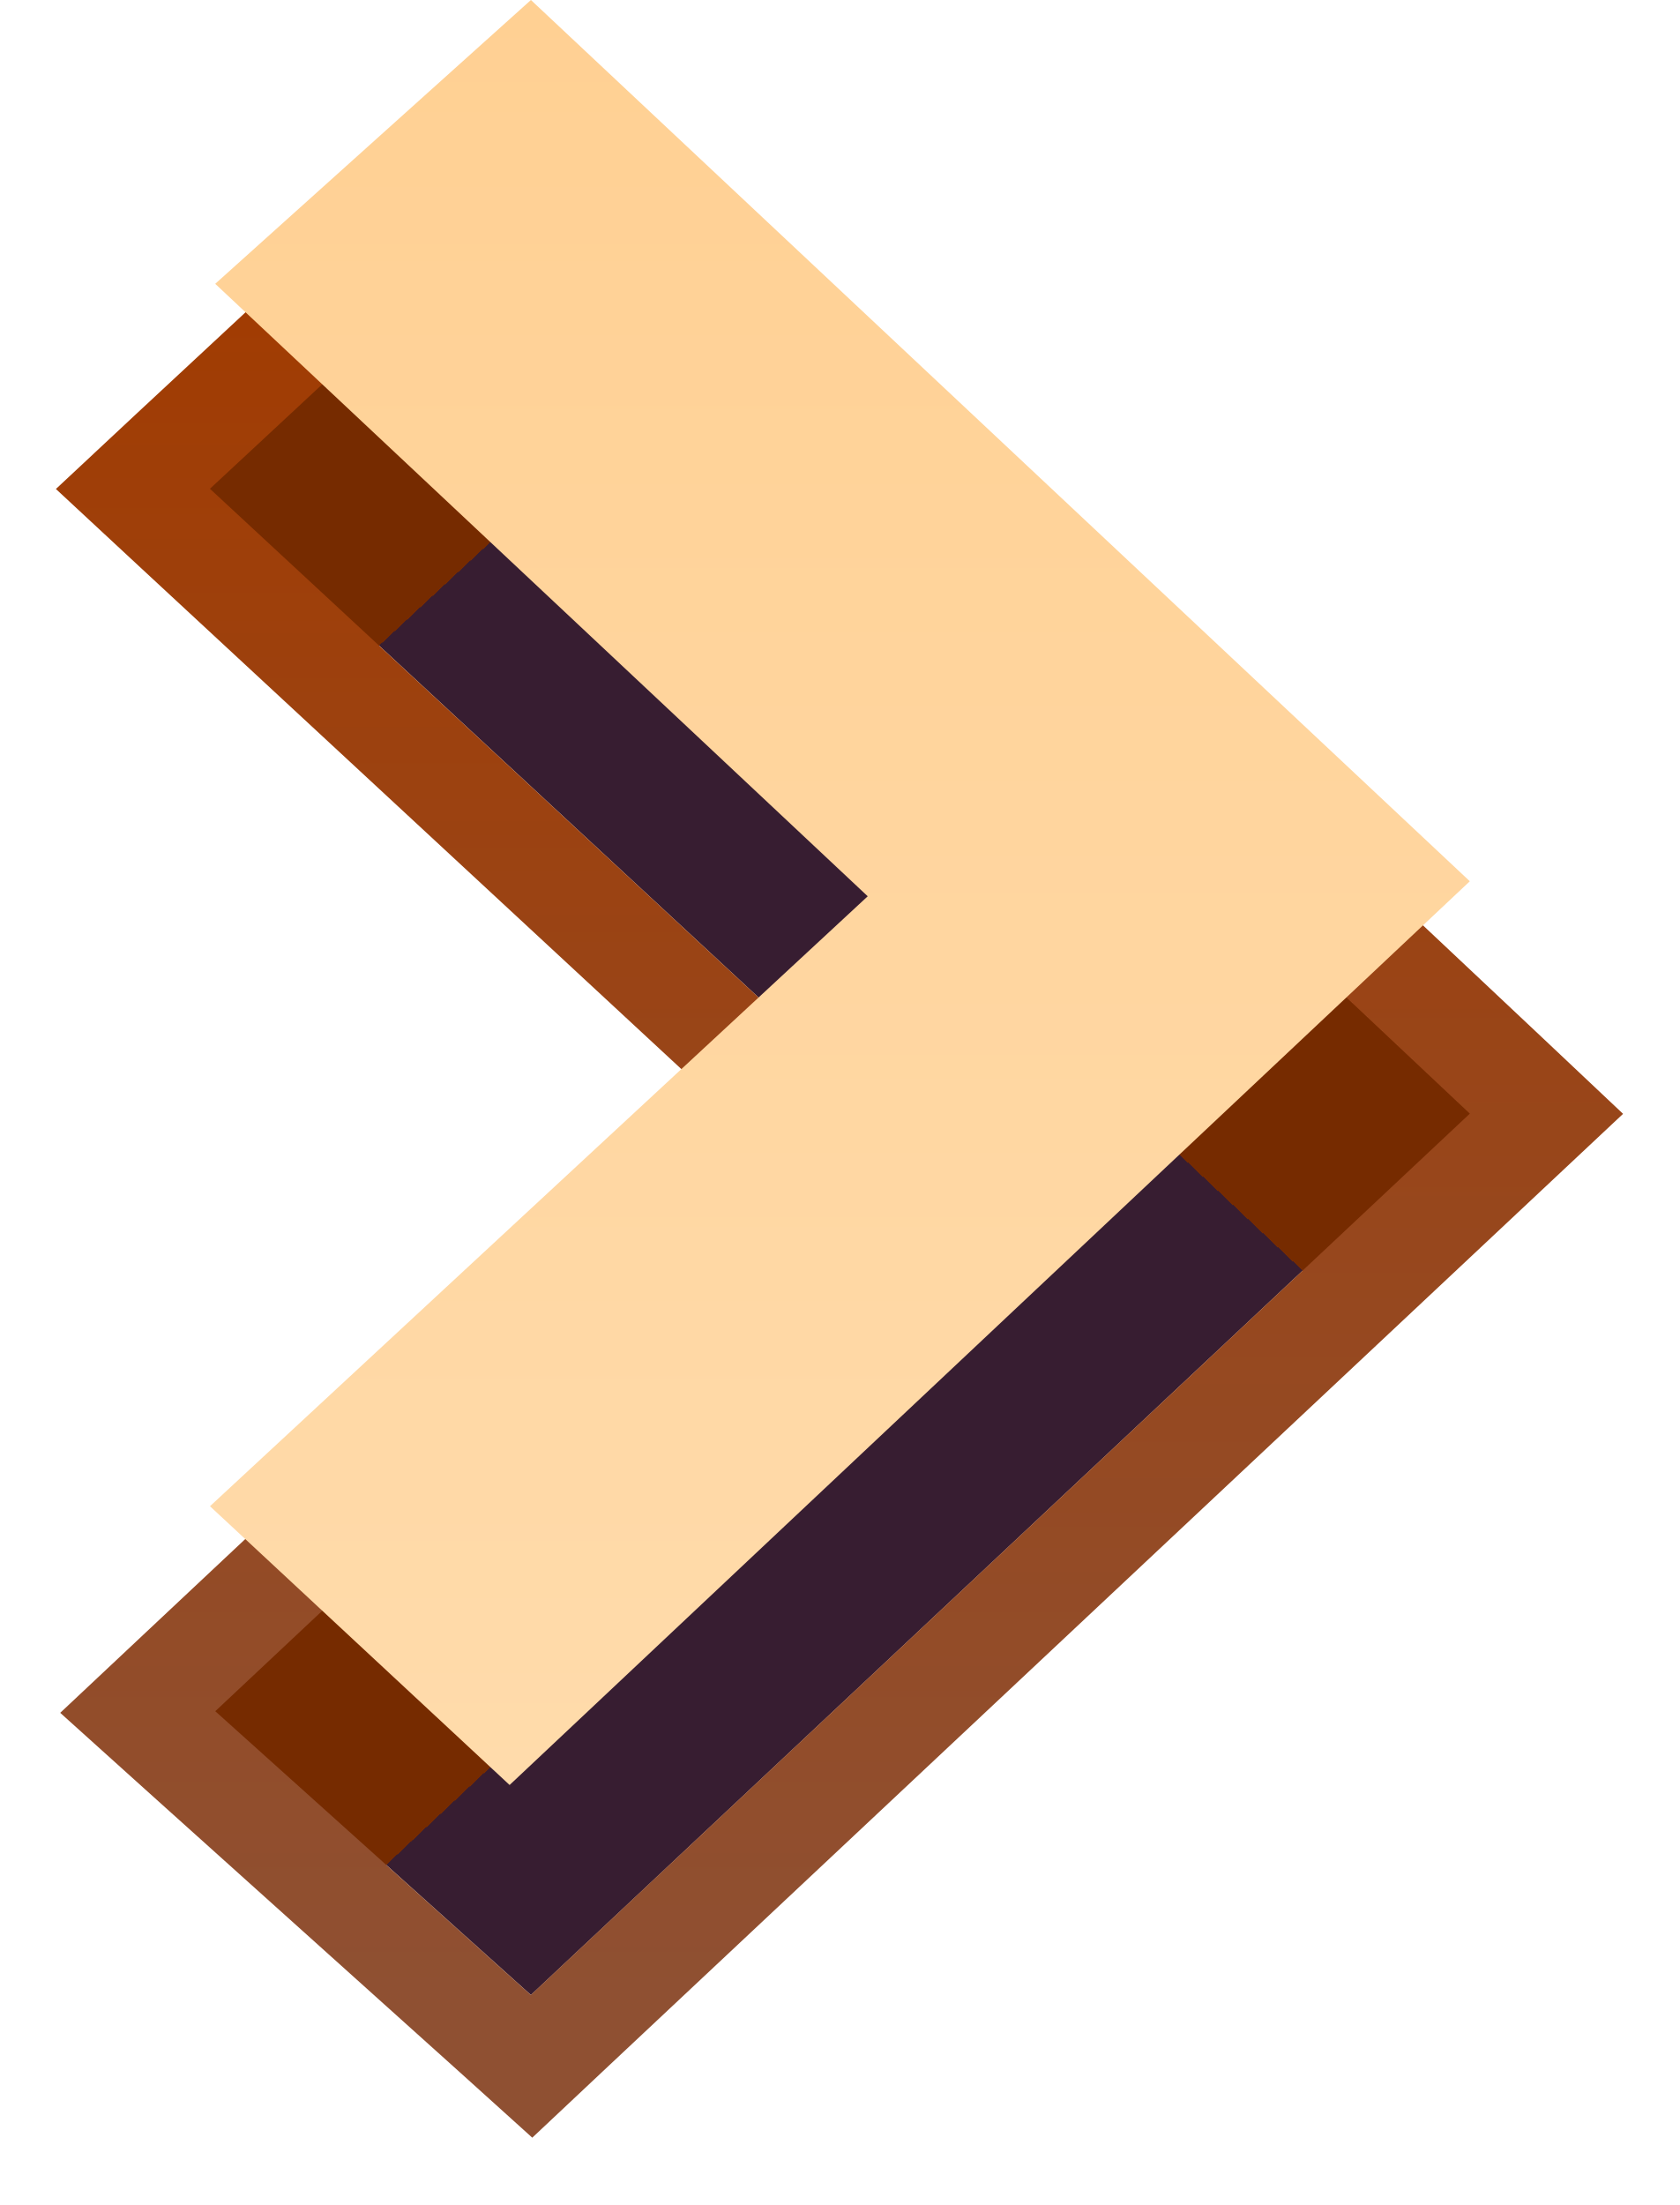
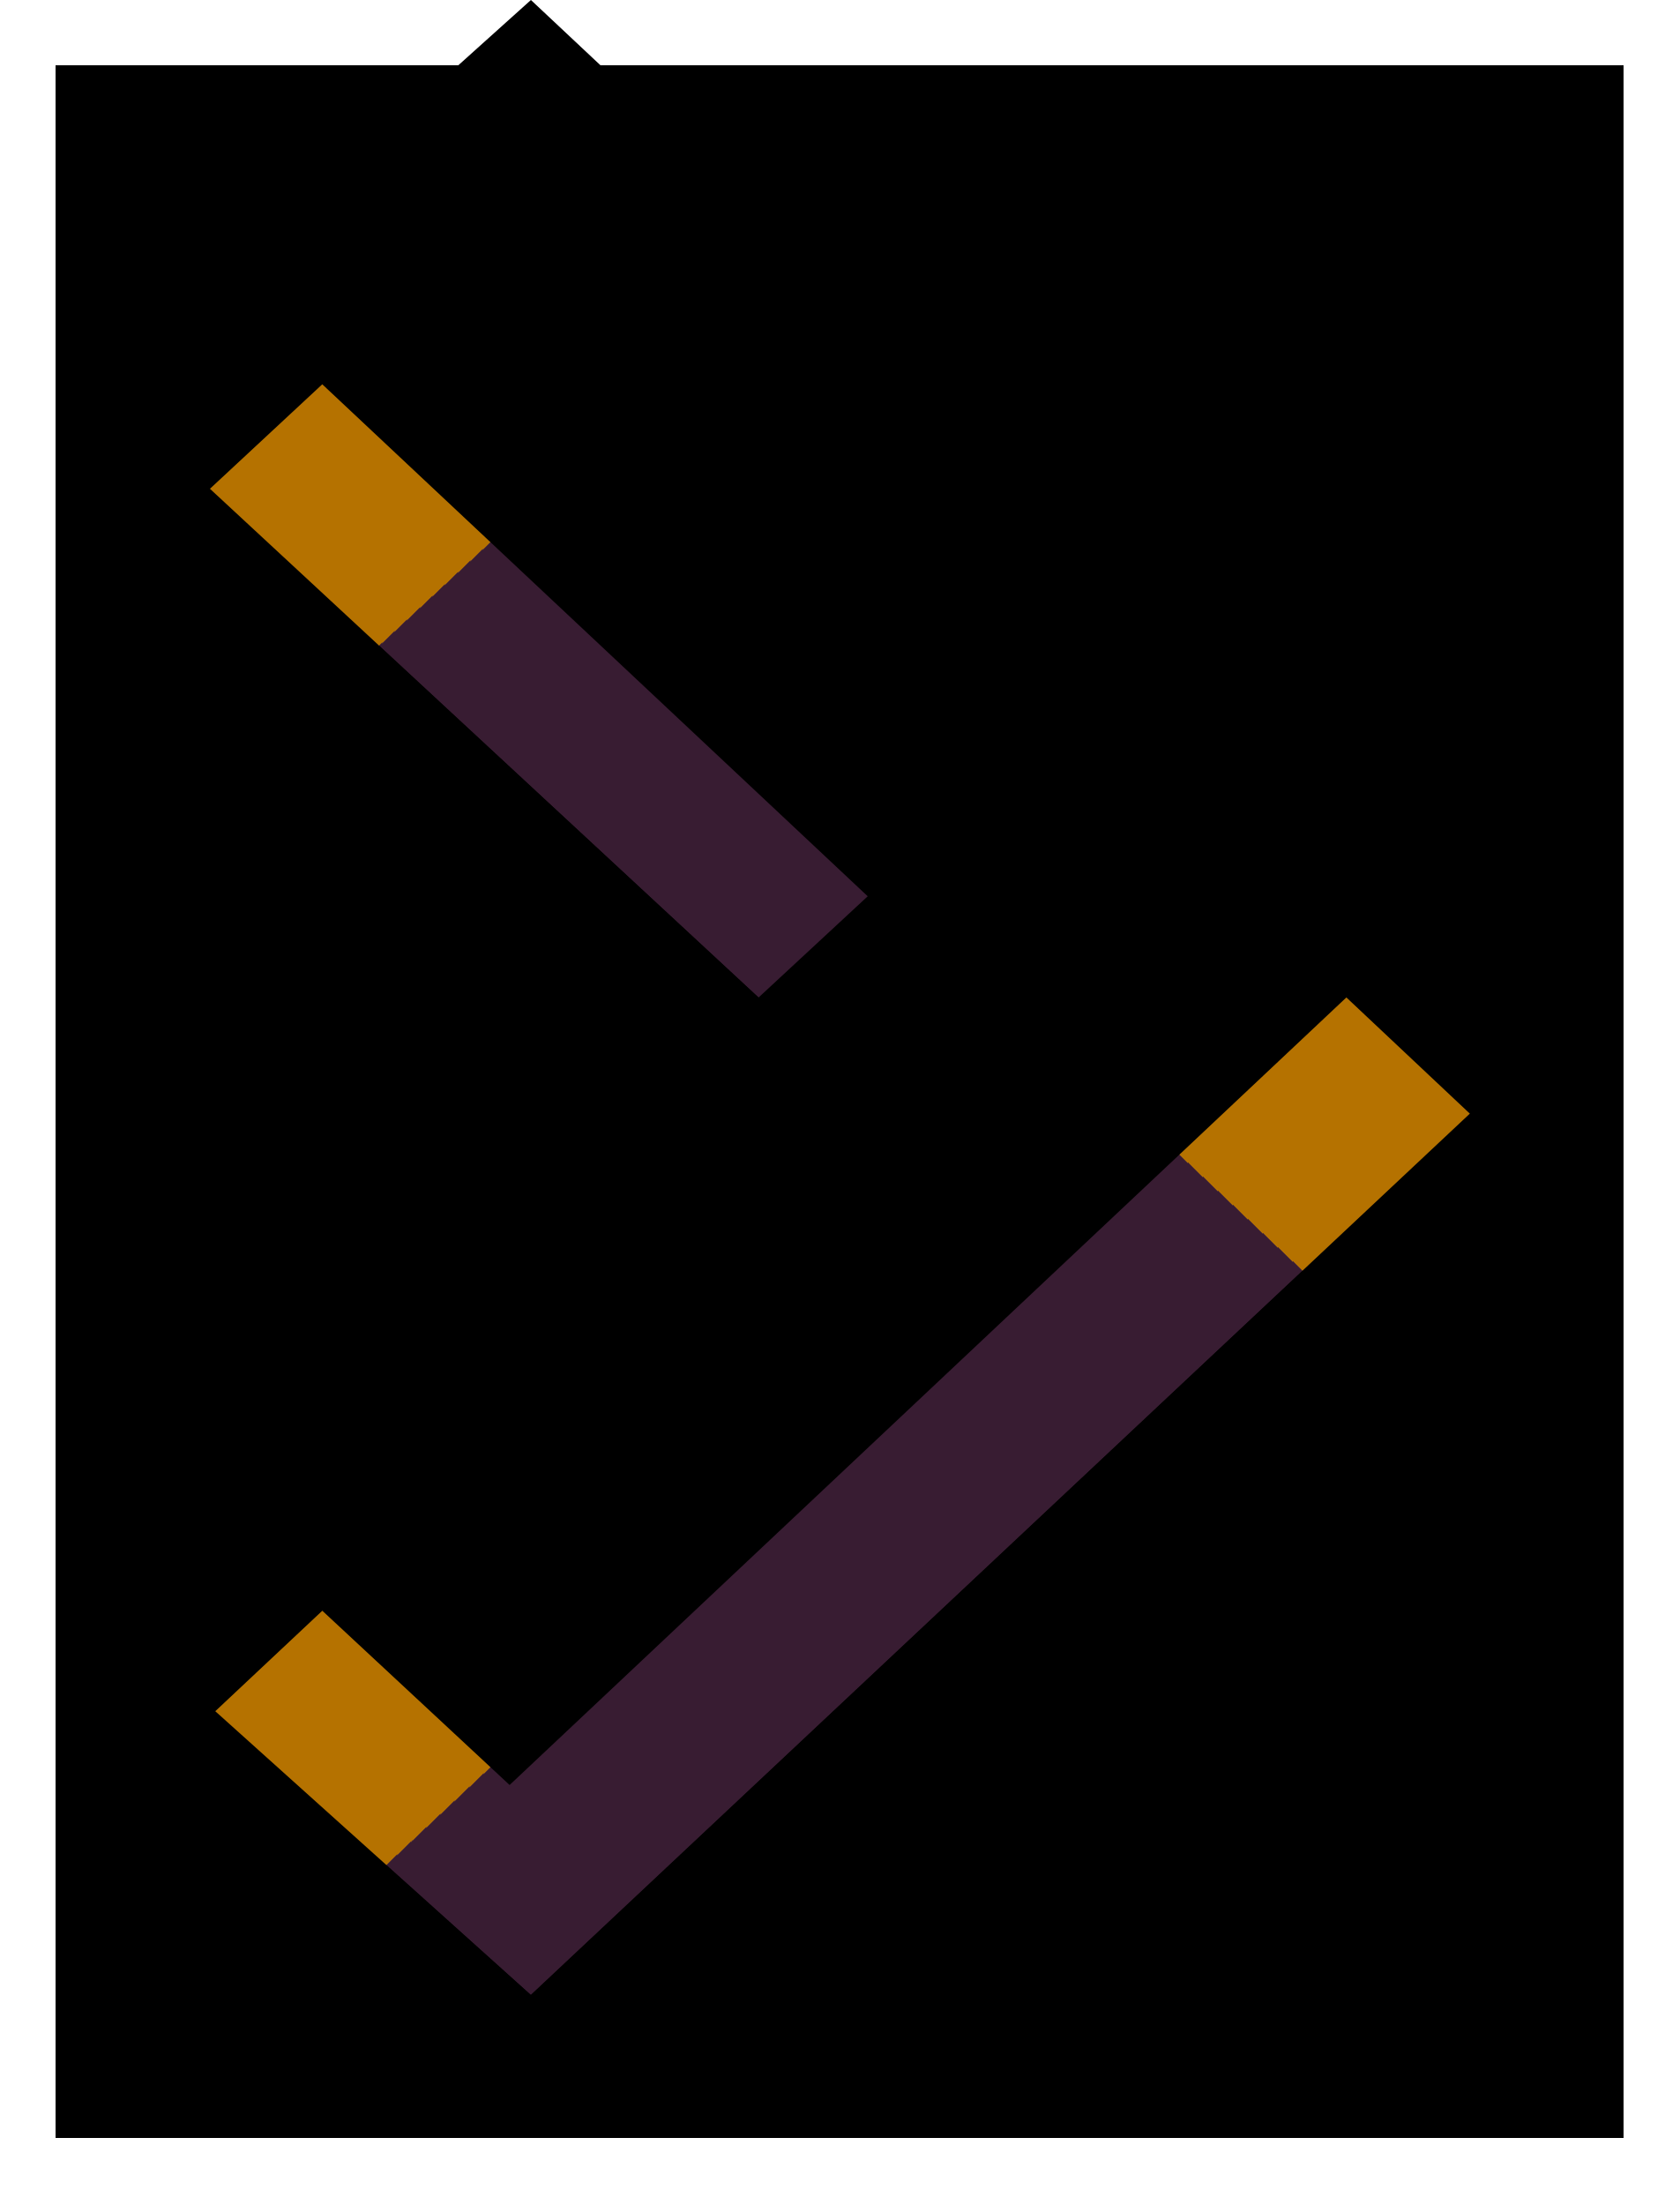
<svg xmlns="http://www.w3.org/2000/svg" width="16" height="21" viewBox="0 0 16 21" fill="none">
  <g filter="url(#filter0_i_0_1)">
    <path d="M8.265 10.464L2.05 16.297L5.057 19L14 10.607L4.854 2L2 4.655L8.265 10.464Z" fill="#371D31" />
  </g>
  <path d="M4.514 1.634L1.659 4.289L1.266 4.656L1.66 5.022L7.532 10.466L1.708 15.933L1.312 16.305L1.716 16.669L4.723 19.372L5.063 19.679L5.398 19.364L14.342 10.971L14.73 10.607L14.343 10.242L5.197 1.636L4.856 1.315L4.514 1.634Z" stroke="url(#paint0_linear_0_1)" />
  <path d="M8.265 8.536L2.05 2.703L5.057 -7.81858e-07L14 8.393L4.854 17L2 14.345L8.265 8.536Z" fill="url(#paint1_linear_0_1)" />
  <defs>
-     <filter id="filter0_i_0_1" x="0.531" y="0.629" width="14.93" height="19.73" filterUnits="userSpaceOnUse" color-interpolation-filters="sRGB">
-       <feFlood flood-opacity="0" result="BackgroundImageFix" />
+     <filter id="filter0_i_0_1" x="0.531" y="0.629" width="14.93" height="19.73" filterUnits="userSpaceOnUse" colorInterpolationFilters="sRGB">
+       <feFlood floodOpacity="0" result="BackgroundImageFix" />
      <feBlend mode="normal" in="SourceGraphic" in2="BackgroundImageFix" result="shape" />
      <feColorMatrix in="SourceAlpha" type="matrix" values="0 0 0 0 0 0 0 0 0 0 0 0 0 0 0 0 0 0 127 0" result="hardAlpha" />
      <feOffset dy="3" />
      <feComposite in2="hardAlpha" operator="arithmetic" k2="-1" k3="1" />
      <feColorMatrix type="matrix" values="0 0 0 0 0.462 0 0 0 0 0.169 0 0 0 0 0.001 0 0 0 1 0" />
      <feBlend mode="normal" in2="shape" result="effect1_innerShadow_0_1" />
    </filter>
    <linearGradient id="paint0_linear_0_1" x1="8" y1="2" x2="8" y2="19" gradientUnits="userSpaceOnUse">
-       <stop stop-color="#A23B00" />
-       <stop offset="1" stop-color="#8F5032" />
+       <stop stopColor="#A23B00" />
+       <stop offset="1" stopColor="#8F5032" />
    </linearGradient>
    <linearGradient id="paint1_linear_0_1" x1="8" y1="-5.24537e-07" x2="8" y2="17" gradientUnits="userSpaceOnUse">
-       <stop stop-color="#FFD093" />
-       <stop offset="1" stop-color="#FFDBAB" />
+       <stop stopColor="#FFD093" />
+       <stop offset="1" stopColor="#FFDBAB" />
    </linearGradient>
  </defs>
</svg>
